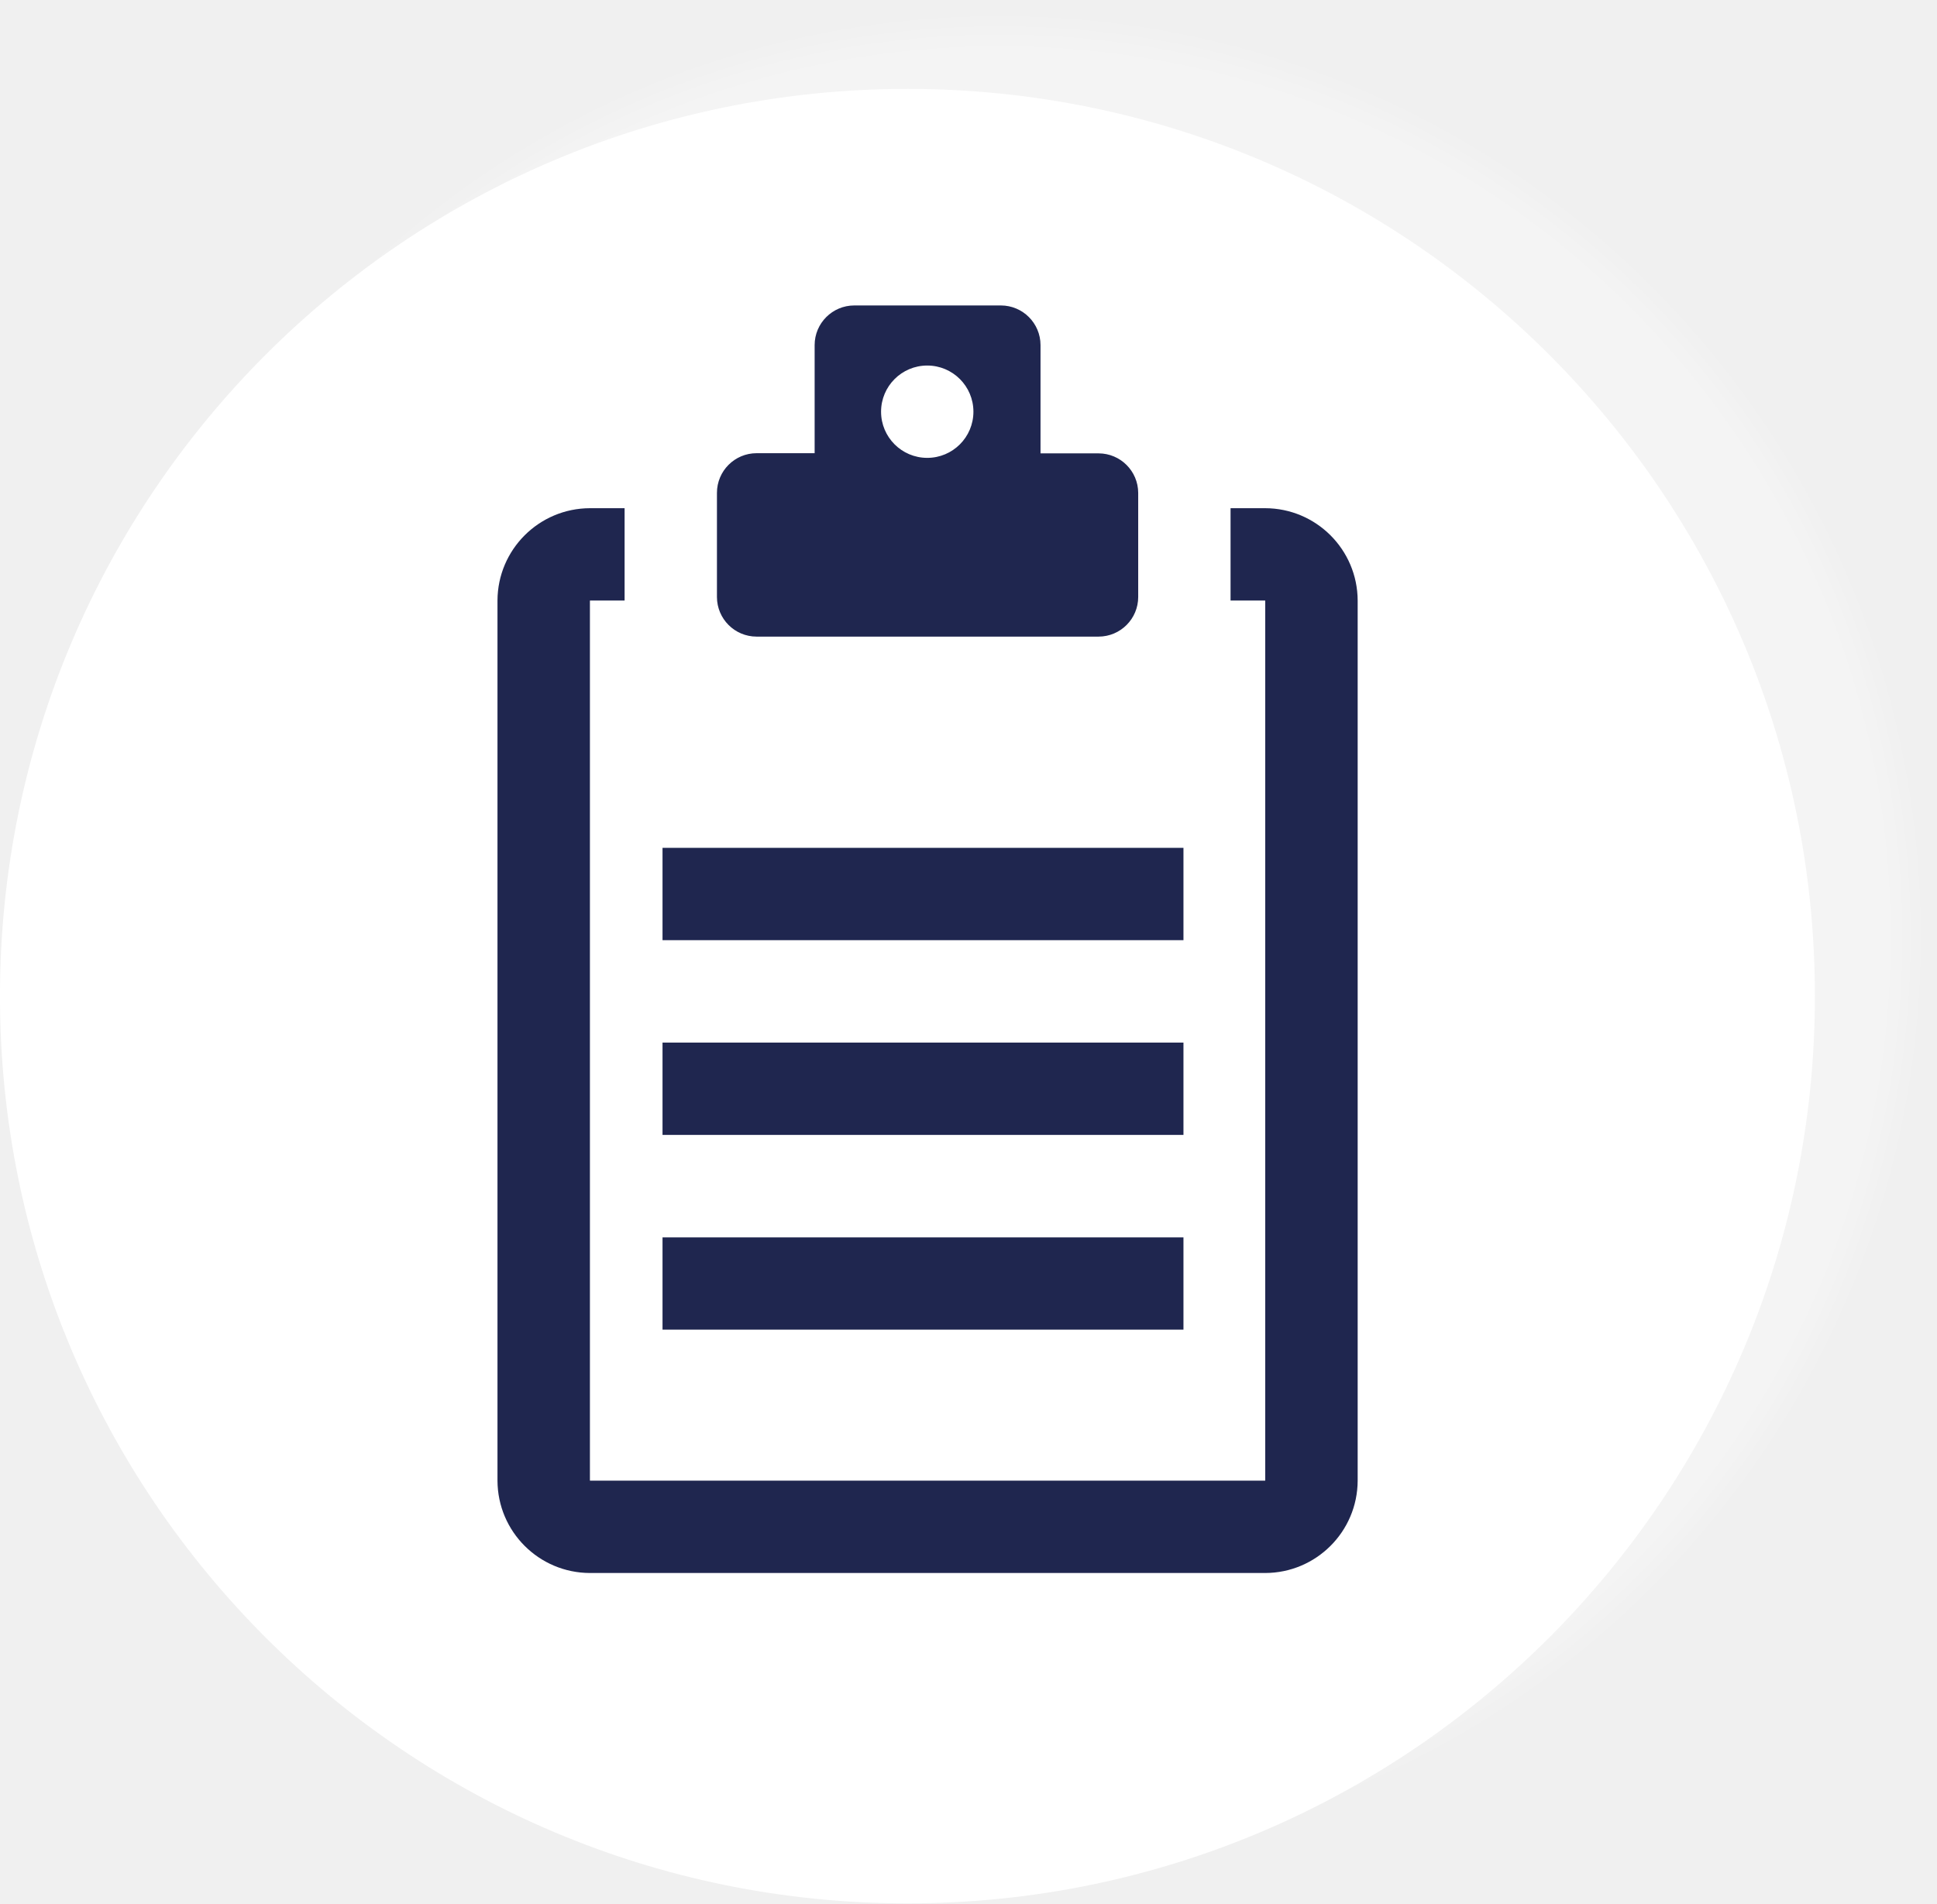
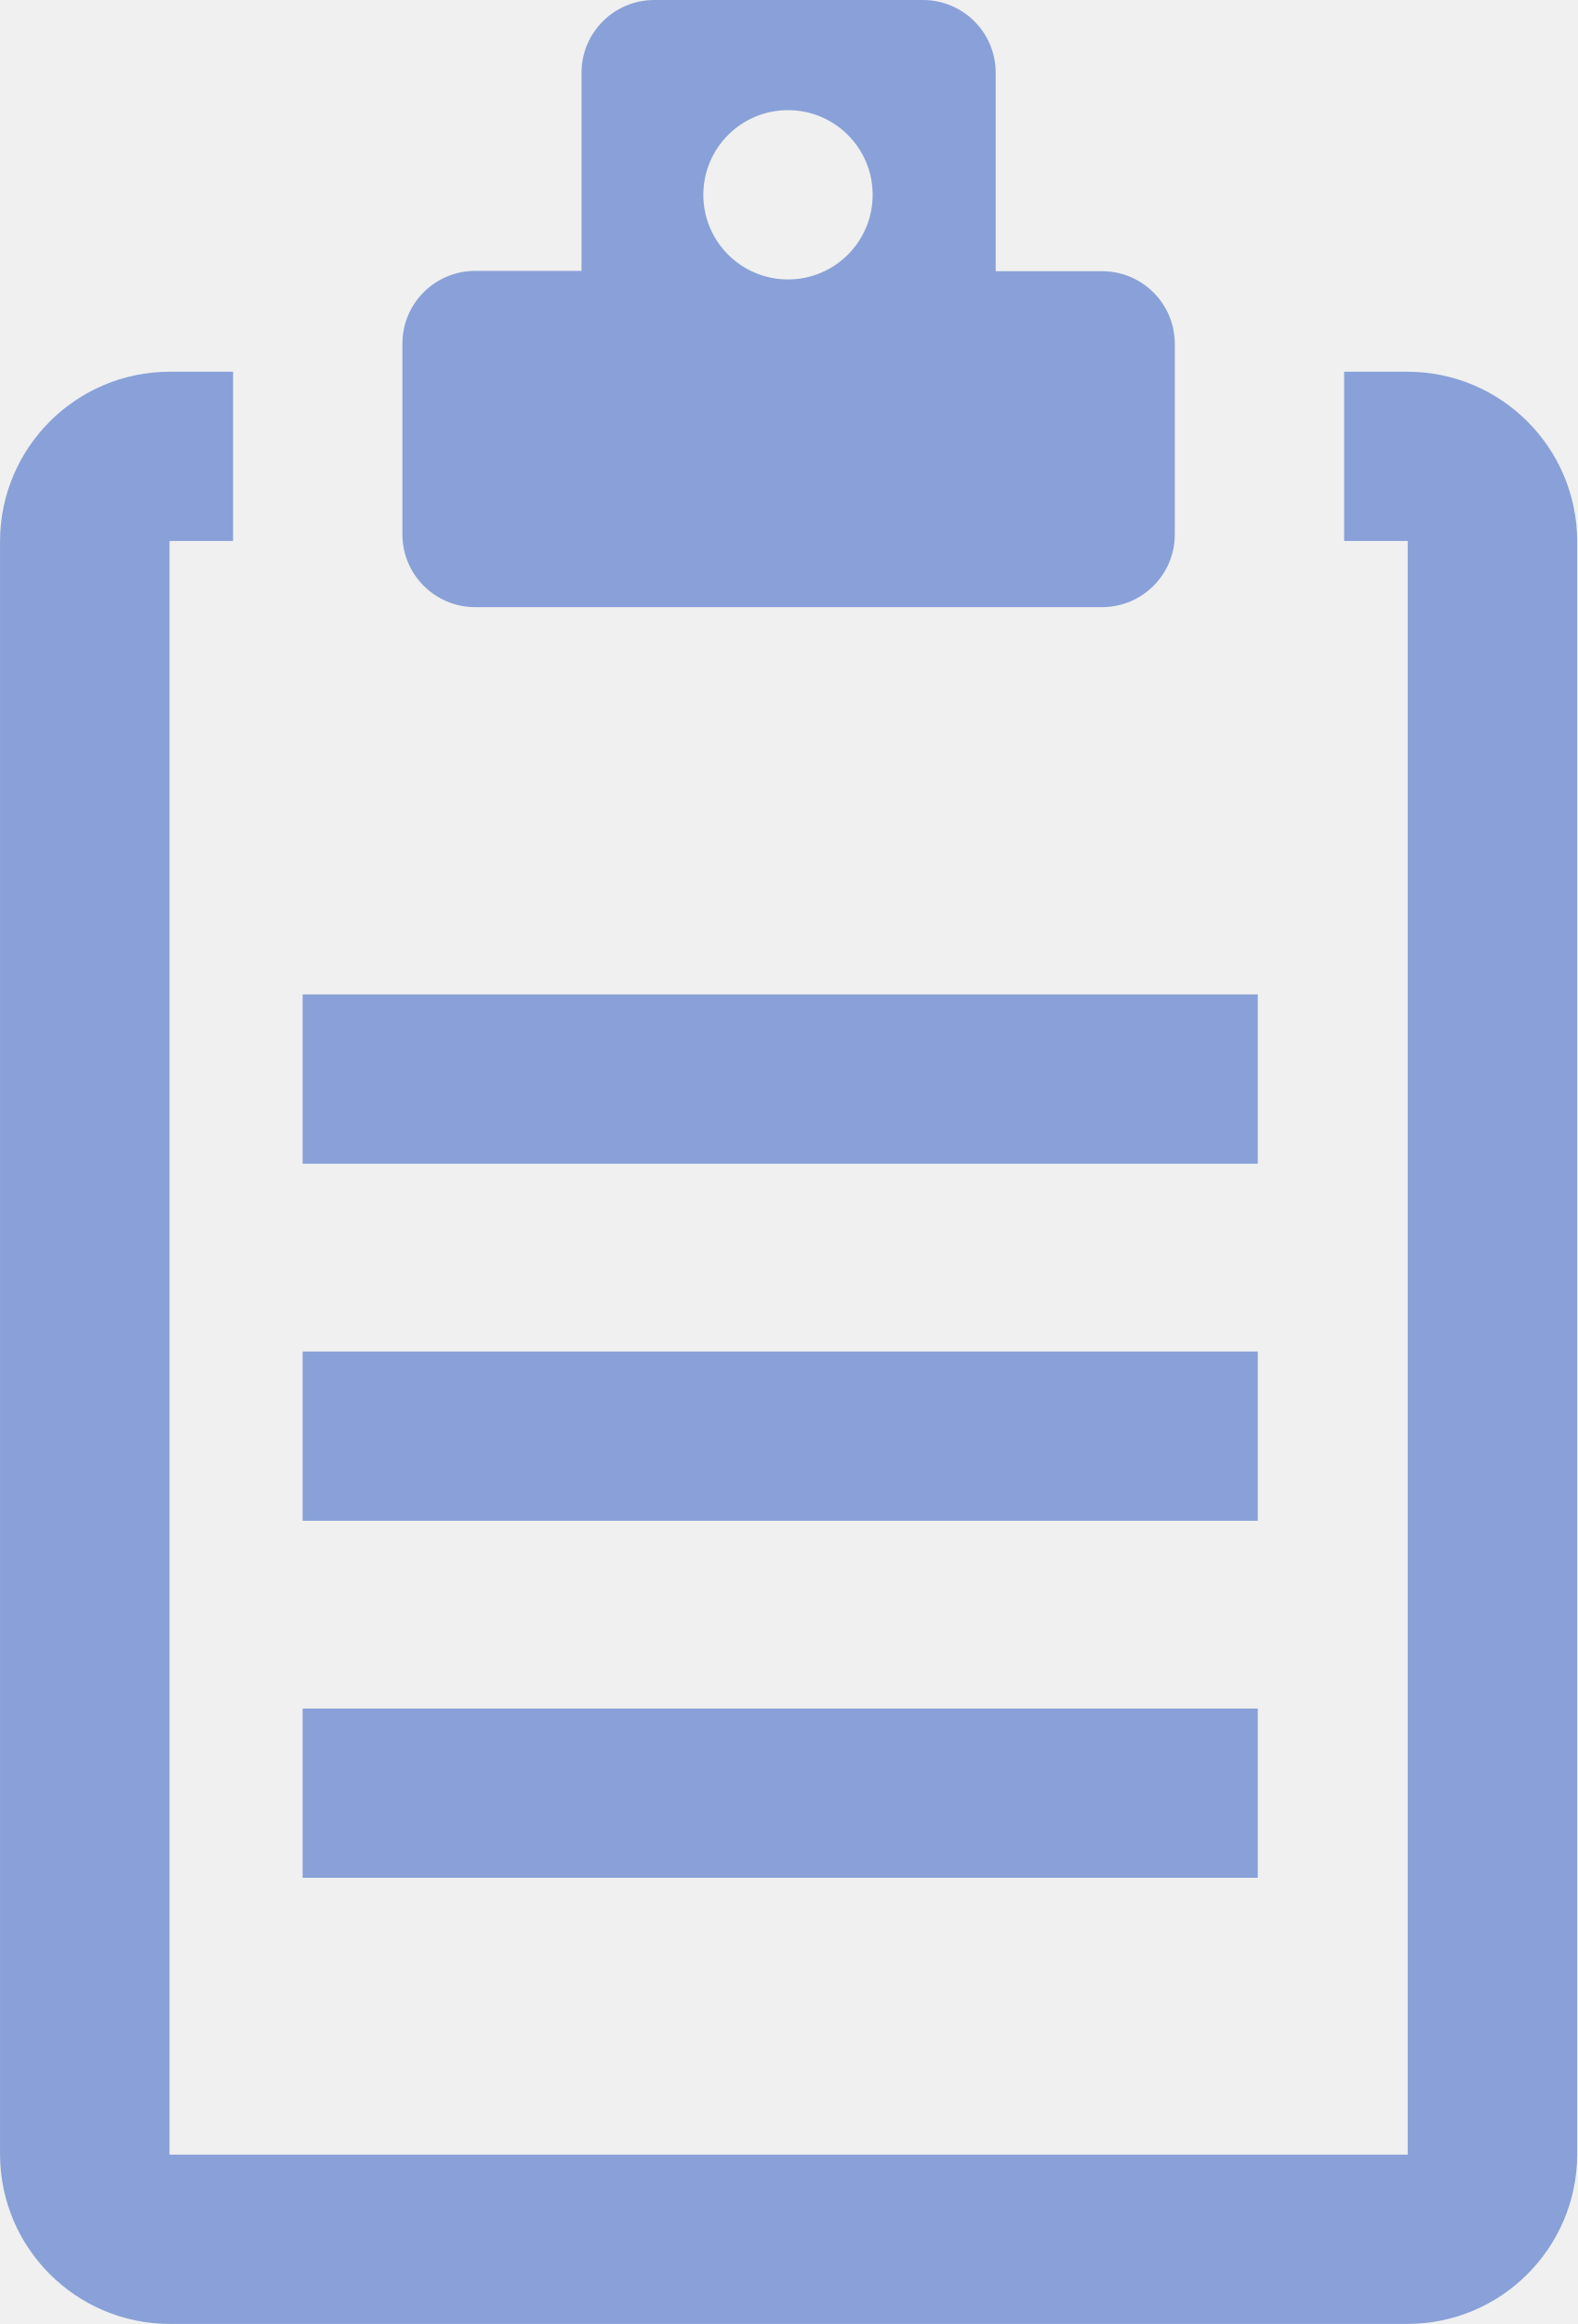
- <svg xmlns="http://www.w3.org/2000/svg" fill="#000000" width="732.943" height="720.395" viewBox="-1 0 17.407 17.109" class="cf-icon-svg" version="1.1" id="svg1" xml:space="preserve">
+ <svg xmlns="http://www.w3.org/2000/svg" fill="#000000" width="325.478" height="479.733" viewBox="-1 0 7.73 11.394" class="cf-icon-svg" version="1.1" id="svg1" xml:space="preserve">
  <defs id="defs1">
    <filter style="color-interpolation-filters:sRGB" id="filter11" x="-0.014" y="-0.014" width="1.027" height="1.027">
      <feGaussianBlur stdDeviation="0.09" id="feGaussianBlur11" />
    </filter>
-     <filter style="color-interpolation-filters:sRGB" id="filter14" x="-0.016" y="-0.016" width="1.033" height="1.033">
-       <feGaussianBlur stdDeviation="0.111" id="feGaussianBlur14" />
-     </filter>
  </defs>
-   <g id="g2" style="fill:#000000" transform="translate(1.301371,-18.93857)">
+   <g id="g2" style="fill:#000000" transform="translate(-3.169309,-21.68421)">
    <g id="g12" transform="translate(31.49315,-3.557078)">
      <g id="g2-5" style="opacity:0.223;mix-blend-mode:normal;fill:#ffffff;filter:url(#filter11)" transform="translate(0.5270628,-0.476331)">
        <ellipse style="opacity:1;fill:#ffffff;fill-opacity:1;stroke:#000080;stroke-width:0.207" id="path2-0" cx="8.608" cy="-9.89" rx="6.702" ry="6.897" transform="scale(1,-1)" />
        <path d="M 16.417,9.583 A 7.917,7.917 0 1 1 8.5,1.666 7.917,7.917 0 0 1 16.417,9.583 Z M 13.954,12.89 12.192,9.536 a 0.647,0.647 0 0 0 -0.52,-0.314 h -0.48 a 7.274,7.274 0 0 1 -0.687,0.802 4.235,4.235 0 0 0 -1.058,1.54 0.925,0.925 0 0 1 -1.755,0 A 4.239,4.239 0 0 0 6.633,10.024 7.24,7.24 0 0 1 5.947,9.222 H 5.28 A 0.647,0.647 0 0 0 4.76,9.536 L 2.997,12.89 a 0.197,0.197 0 0 0 0.19,0.313 h 10.578 a 0.197,0.197 0 0 0 0.19,-0.313 z M 6.12,7.222 c 0,1.97 1.624,2.155 2.316,4.074 a 0.136,0.136 0 0 0 0.266,0 C 9.394,9.377 11.018,9.192 11.018,7.222 a 2.449,2.449 0 1 0 -4.898,0 z M 8.568,8.26 A 1.03,1.03 0 0 1 7.54,7.231 V 7.206 a 1.03,1.03 0 1 1 2.058,0 v 0.025 a 1.03,1.03 0 0 1 -1.029,1.03 z" id="path1-9" style="fill:#ffffff" />
      </g>
      <ellipse style="opacity:1;fill:#1f264f;fill-opacity:1;stroke:#000080;stroke-width:0.207" id="path2" cx="8.608" cy="-9.89" rx="6.702" ry="6.897" transform="scale(1,-1)" />
      <path d="m 1.668,26.154 a 7.917,7.917 0 1 1 -7.917,-7.917 7.917,7.917 0 0 1 7.917,7.917 z m -2.463,3.307 -1.762,-3.354 a 0.647,0.647 0 0 0 -0.52,-0.314 h -0.48 a 7.274,7.274 0 0 1 -0.687,0.802 4.235,4.235 0 0 0 -1.058,1.54 0.925,0.925 0 0 1 -1.755,0 4.239,4.239 0 0 0 -1.059,-1.54 7.24,7.24 0 0 1 -0.686,-0.802 h -0.667 a 0.647,0.647 0 0 0 -0.52,0.314 l -1.763,3.354 a 0.197,0.197 0 0 0 0.19,0.313 h 10.578 a 0.197,0.197 0 0 0 0.19,-0.313 z m -7.834,-5.668 c 0,1.97 1.624,2.155 2.316,4.074 a 0.136,0.136 0 0 0 0.266,0 c 0.692,-1.919 2.316,-2.104 2.316,-4.074 a 2.449,2.449 0 1 0 -4.898,0 z m 2.448,1.038 a 1.03,1.03 0 0 1 -1.028,-1.029 v -0.025 a 1.03,1.03 0 1 1 2.058,0 v 0.025 a 1.03,1.03 0 0 1 -1.029,1.03 z" id="path1" style="fill:#ffffff" />
    </g>
    <g id="g15">
-       <g id="g14-3" style="opacity:0.256;mix-blend-mode:normal;fill:#000000;filter:url(#filter14)" transform="translate(2.479077,4.802957)">
-         <circle style="opacity:1;fill:#ffffff;fill-opacity:1;stroke:none;stroke-width:0.207" id="path13-4" cx="4.205" cy="22.557" r="8.155" />
-         <g style="fill:#1f264f;fill-opacity:1" id="g13-4" transform="matrix(0.7490401,0,0,0.7490401,-0.1082862,15.30369)">
-           <path d="m 10.05,3.828 a 1.112,1.112 0 0 1 1.11,1.108 v 10.562 a 1.112,1.112 0 0 1 -1.11,1.108 H 1.95 A 1.112,1.112 0 0 1 0.84,15.498 V 4.936 A 1.112,1.112 0 0 1 1.95,3.828 H 2.365 V 4.936 H 1.951 L 1.949,4.938 v 10.558 l 0.002,0.002 h 8.098 l 0.002,-0.002 V 4.938 L 10.049,4.936 H 9.635 V 3.828 h 0.416 z M 9.07,7.904 H 2.82 v 1.108 h 6.25 z m 0,2.337 H 2.82 v 1.108 h 6.25 z m 0,2.337 H 2.82 v 1.108 H 9.07 Z M 8.527,3.643 v 1.25 A 0.476,0.476 0 0 1 8.052,5.369 H 3.948 A 0.476,0.476 0 0 1 3.473,4.894 V 3.644 A 0.476,0.476 0 0 1 3.948,3.168 H 4.645 V 1.87 A 0.476,0.476 0 0 1 5.12,1.395 H 6.88 A 0.476,0.476 0 0 1 7.355,1.87 v 1.3 H 8.052 A 0.476,0.476 0 0 1 8.527,3.644 Z M 6.55,2.67 A 0.554,0.554 0 1 0 5.996,3.224 0.554,0.554 0 0 0 6.55,2.67 Z" id="path1-1-6" style="fill:#1f264f;fill-opacity:1" />
-         </g>
-       </g>
-       <g id="g14" transform="translate(1.648402,5.335616)">
-         <circle style="opacity:1;fill:#ffffff;fill-opacity:1;stroke:none;stroke-width:0.207" id="path13" cx="4.205" cy="22.557" r="8.155" />
-         <g style="fill:#1f264f;fill-opacity:1" id="g13" transform="matrix(0.7490401,0,0,0.7490401,-0.1082862,15.30369)">
-           <path d="m 10.05,3.828 a 1.112,1.112 0 0 1 1.11,1.108 v 10.562 a 1.112,1.112 0 0 1 -1.11,1.108 H 1.95 A 1.112,1.112 0 0 1 0.84,15.498 V 4.936 A 1.112,1.112 0 0 1 1.95,3.828 H 2.365 V 4.936 H 1.951 L 1.949,4.938 v 10.558 l 0.002,0.002 h 8.098 l 0.002,-0.002 V 4.938 L 10.049,4.936 H 9.635 V 3.828 h 0.416 z M 9.07,7.904 H 2.82 v 1.108 h 6.25 z m 0,2.337 H 2.82 v 1.108 h 6.25 z m 0,2.337 H 2.82 v 1.108 H 9.07 Z M 8.527,3.643 v 1.25 A 0.476,0.476 0 0 1 8.052,5.369 H 3.948 A 0.476,0.476 0 0 1 3.473,4.894 V 3.644 A 0.476,0.476 0 0 1 3.948,3.168 H 4.645 V 1.87 A 0.476,0.476 0 0 1 5.12,1.395 H 6.88 A 0.476,0.476 0 0 1 7.355,1.87 v 1.3 H 8.052 A 0.476,0.476 0 0 1 8.527,3.644 Z M 6.55,2.67 A 0.554,0.554 0 1 0 5.996,3.224 0.554,0.554 0 0 0 6.55,2.67 Z" id="path1-1" style="fill:#1f264f;fill-opacity:1" />
+       <g id="g14" transform="translate(1.648402,5.335616)" style="fill:#89a1d8;fill-opacity:1">
+         <g style="fill:#89a1d8;fill-opacity:1" id="g13" transform="matrix(0.7490401,0,0,0.7490401,-0.1082862,15.30369)">
+           <path d="m 10.05,3.828 a 1.112,1.112 0 0 1 1.11,1.108 v 10.562 a 1.112,1.112 0 0 1 -1.11,1.108 H 1.95 A 1.112,1.112 0 0 1 0.84,15.498 V 4.936 A 1.112,1.112 0 0 1 1.95,3.828 H 2.365 V 4.936 H 1.951 L 1.949,4.938 v 10.558 l 0.002,0.002 h 8.098 l 0.002,-0.002 V 4.938 L 10.049,4.936 H 9.635 V 3.828 h 0.416 z M 9.07,7.904 H 2.82 v 1.108 h 6.25 z m 0,2.337 H 2.82 v 1.108 h 6.25 z m 0,2.337 H 2.82 v 1.108 H 9.07 Z M 8.527,3.643 v 1.25 A 0.476,0.476 0 0 1 8.052,5.369 H 3.948 A 0.476,0.476 0 0 1 3.473,4.894 V 3.644 A 0.476,0.476 0 0 1 3.948,3.168 H 4.645 V 1.87 A 0.476,0.476 0 0 1 5.12,1.395 H 6.88 A 0.476,0.476 0 0 1 7.355,1.87 v 1.3 H 8.052 A 0.476,0.476 0 0 1 8.527,3.644 Z M 6.55,2.67 A 0.554,0.554 0 1 0 5.996,3.224 0.554,0.554 0 0 0 6.55,2.67 Z" id="path1-1" style="fill:#89a1d8;fill-opacity:1" />
        </g>
      </g>
    </g>
    <rect style="opacity:0.223;fill:#1a1a1a;fill-opacity:1;stroke:#ffffff;stroke-width:0.207" id="rect13" width="28.89" height="26.982" x="-0.469" y="-38.433" ry="0.113" />
  </g>
</svg>
